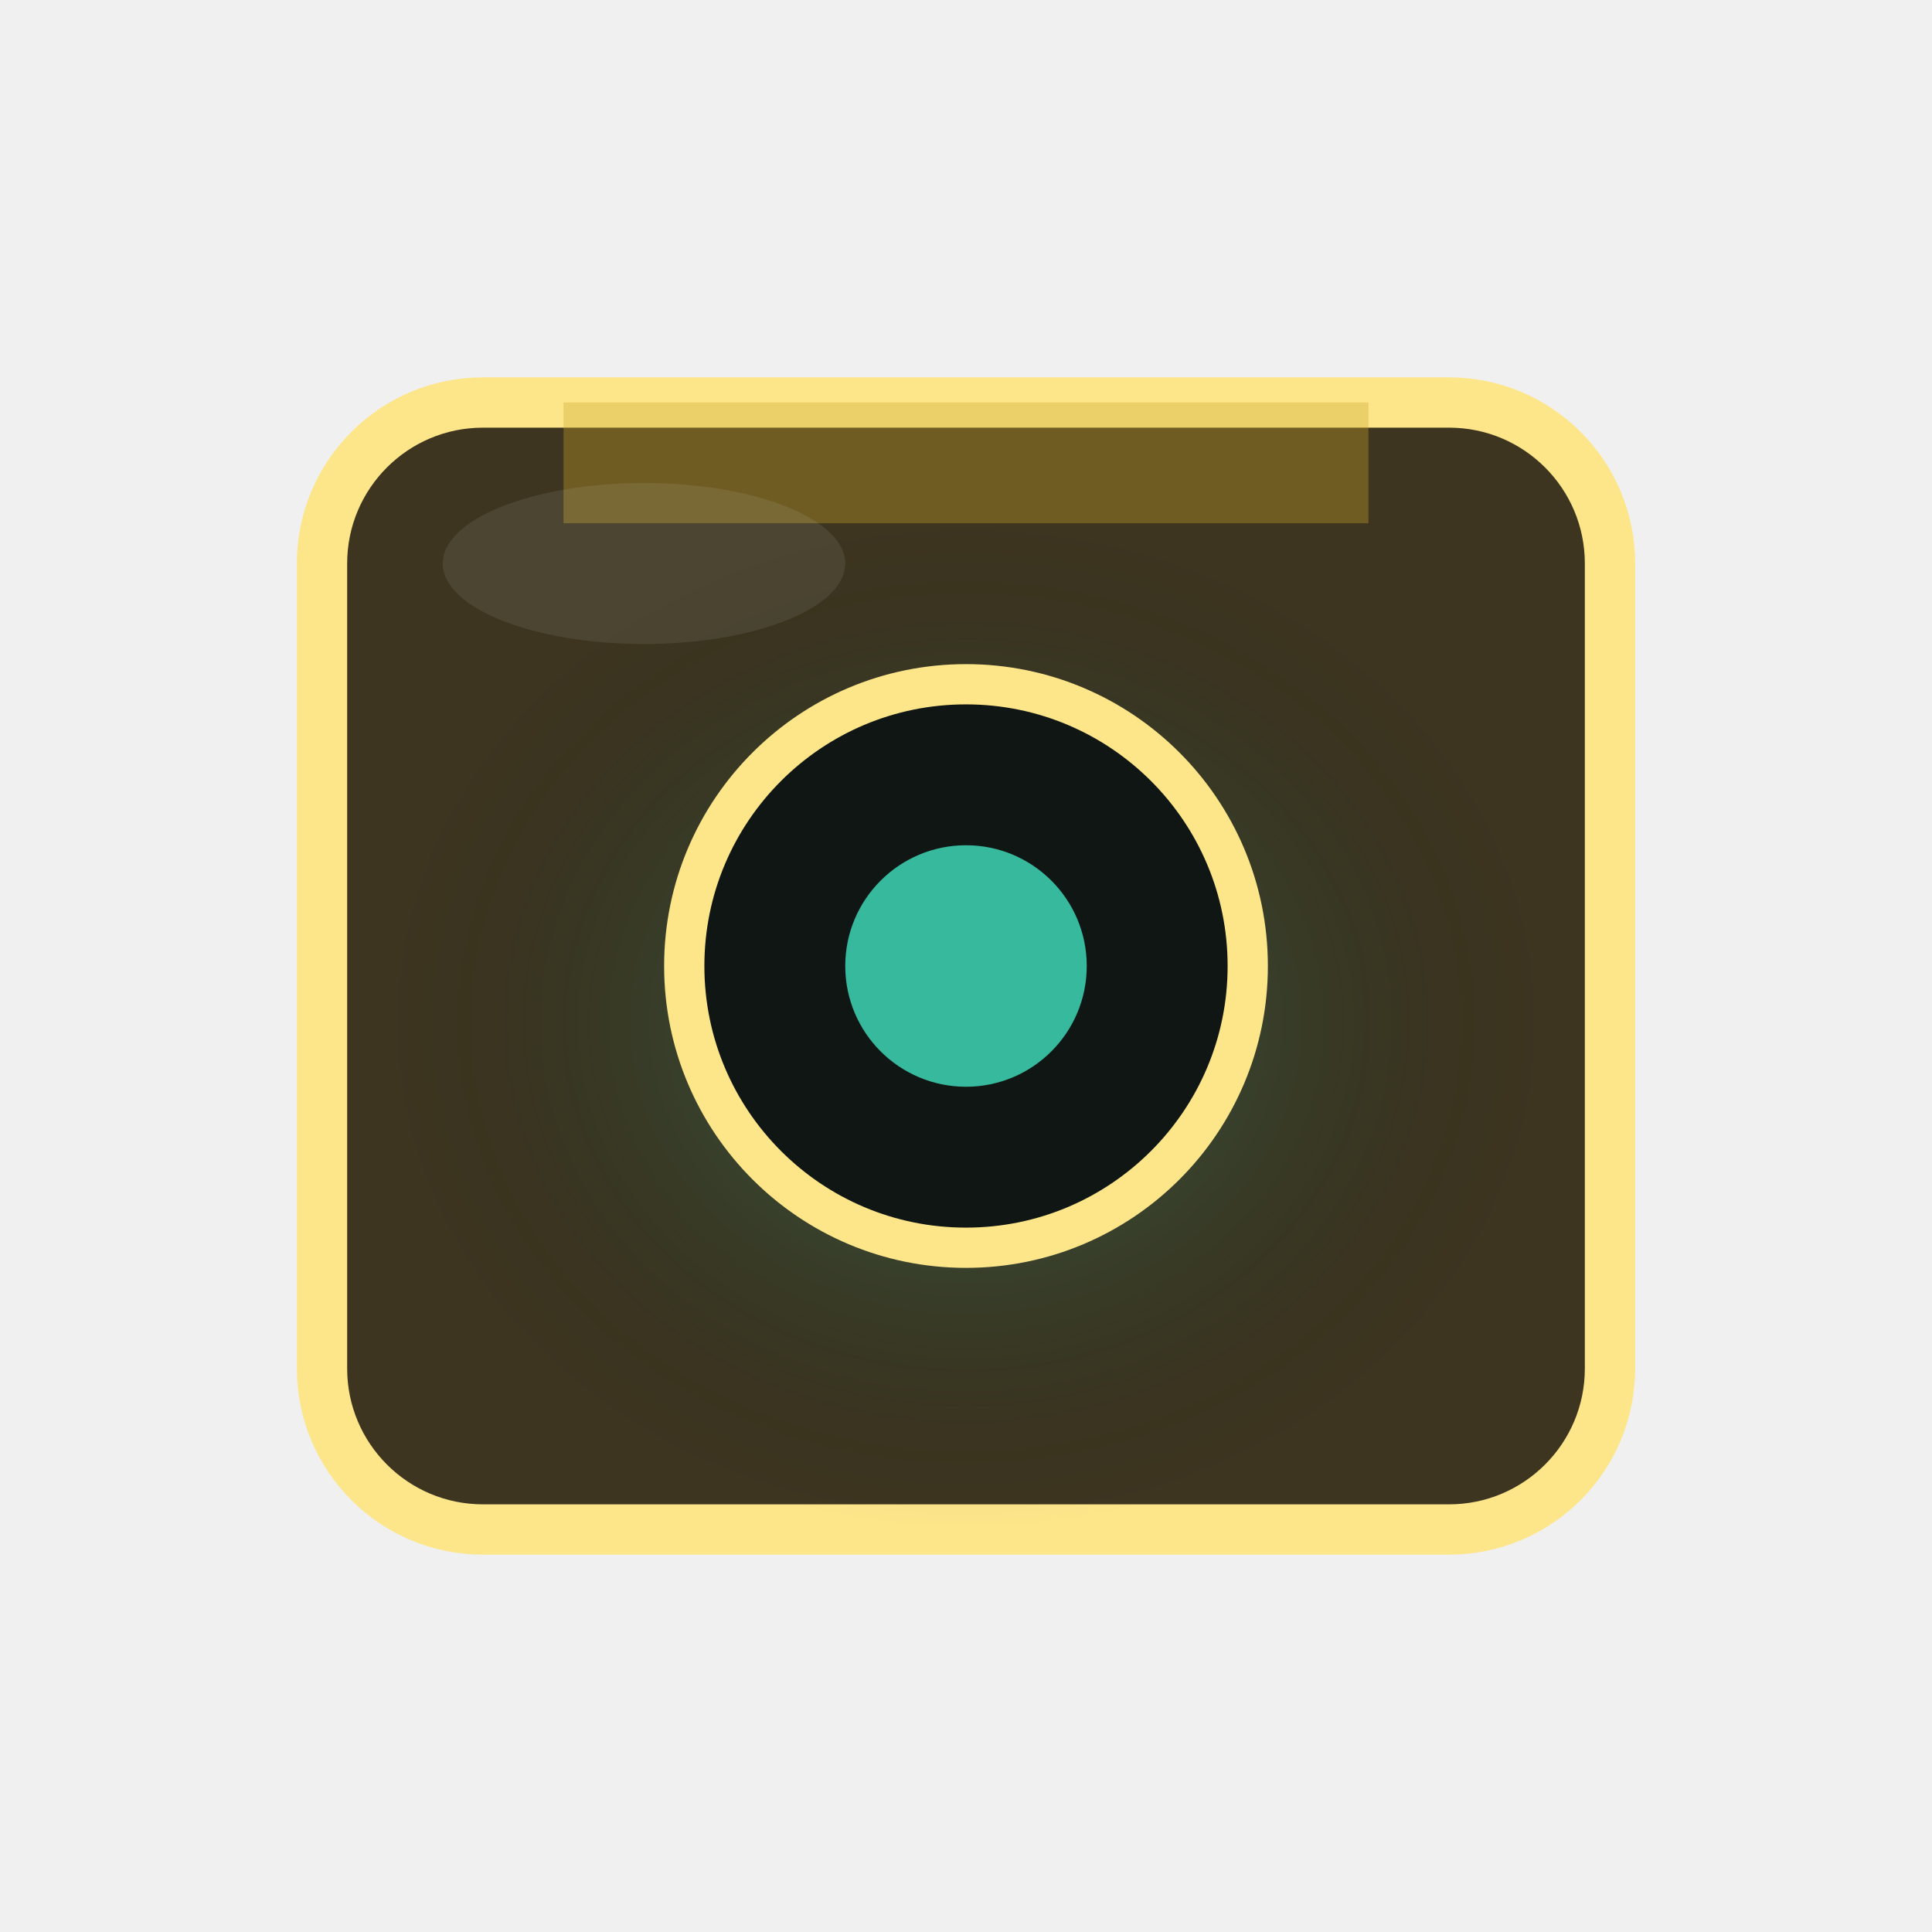
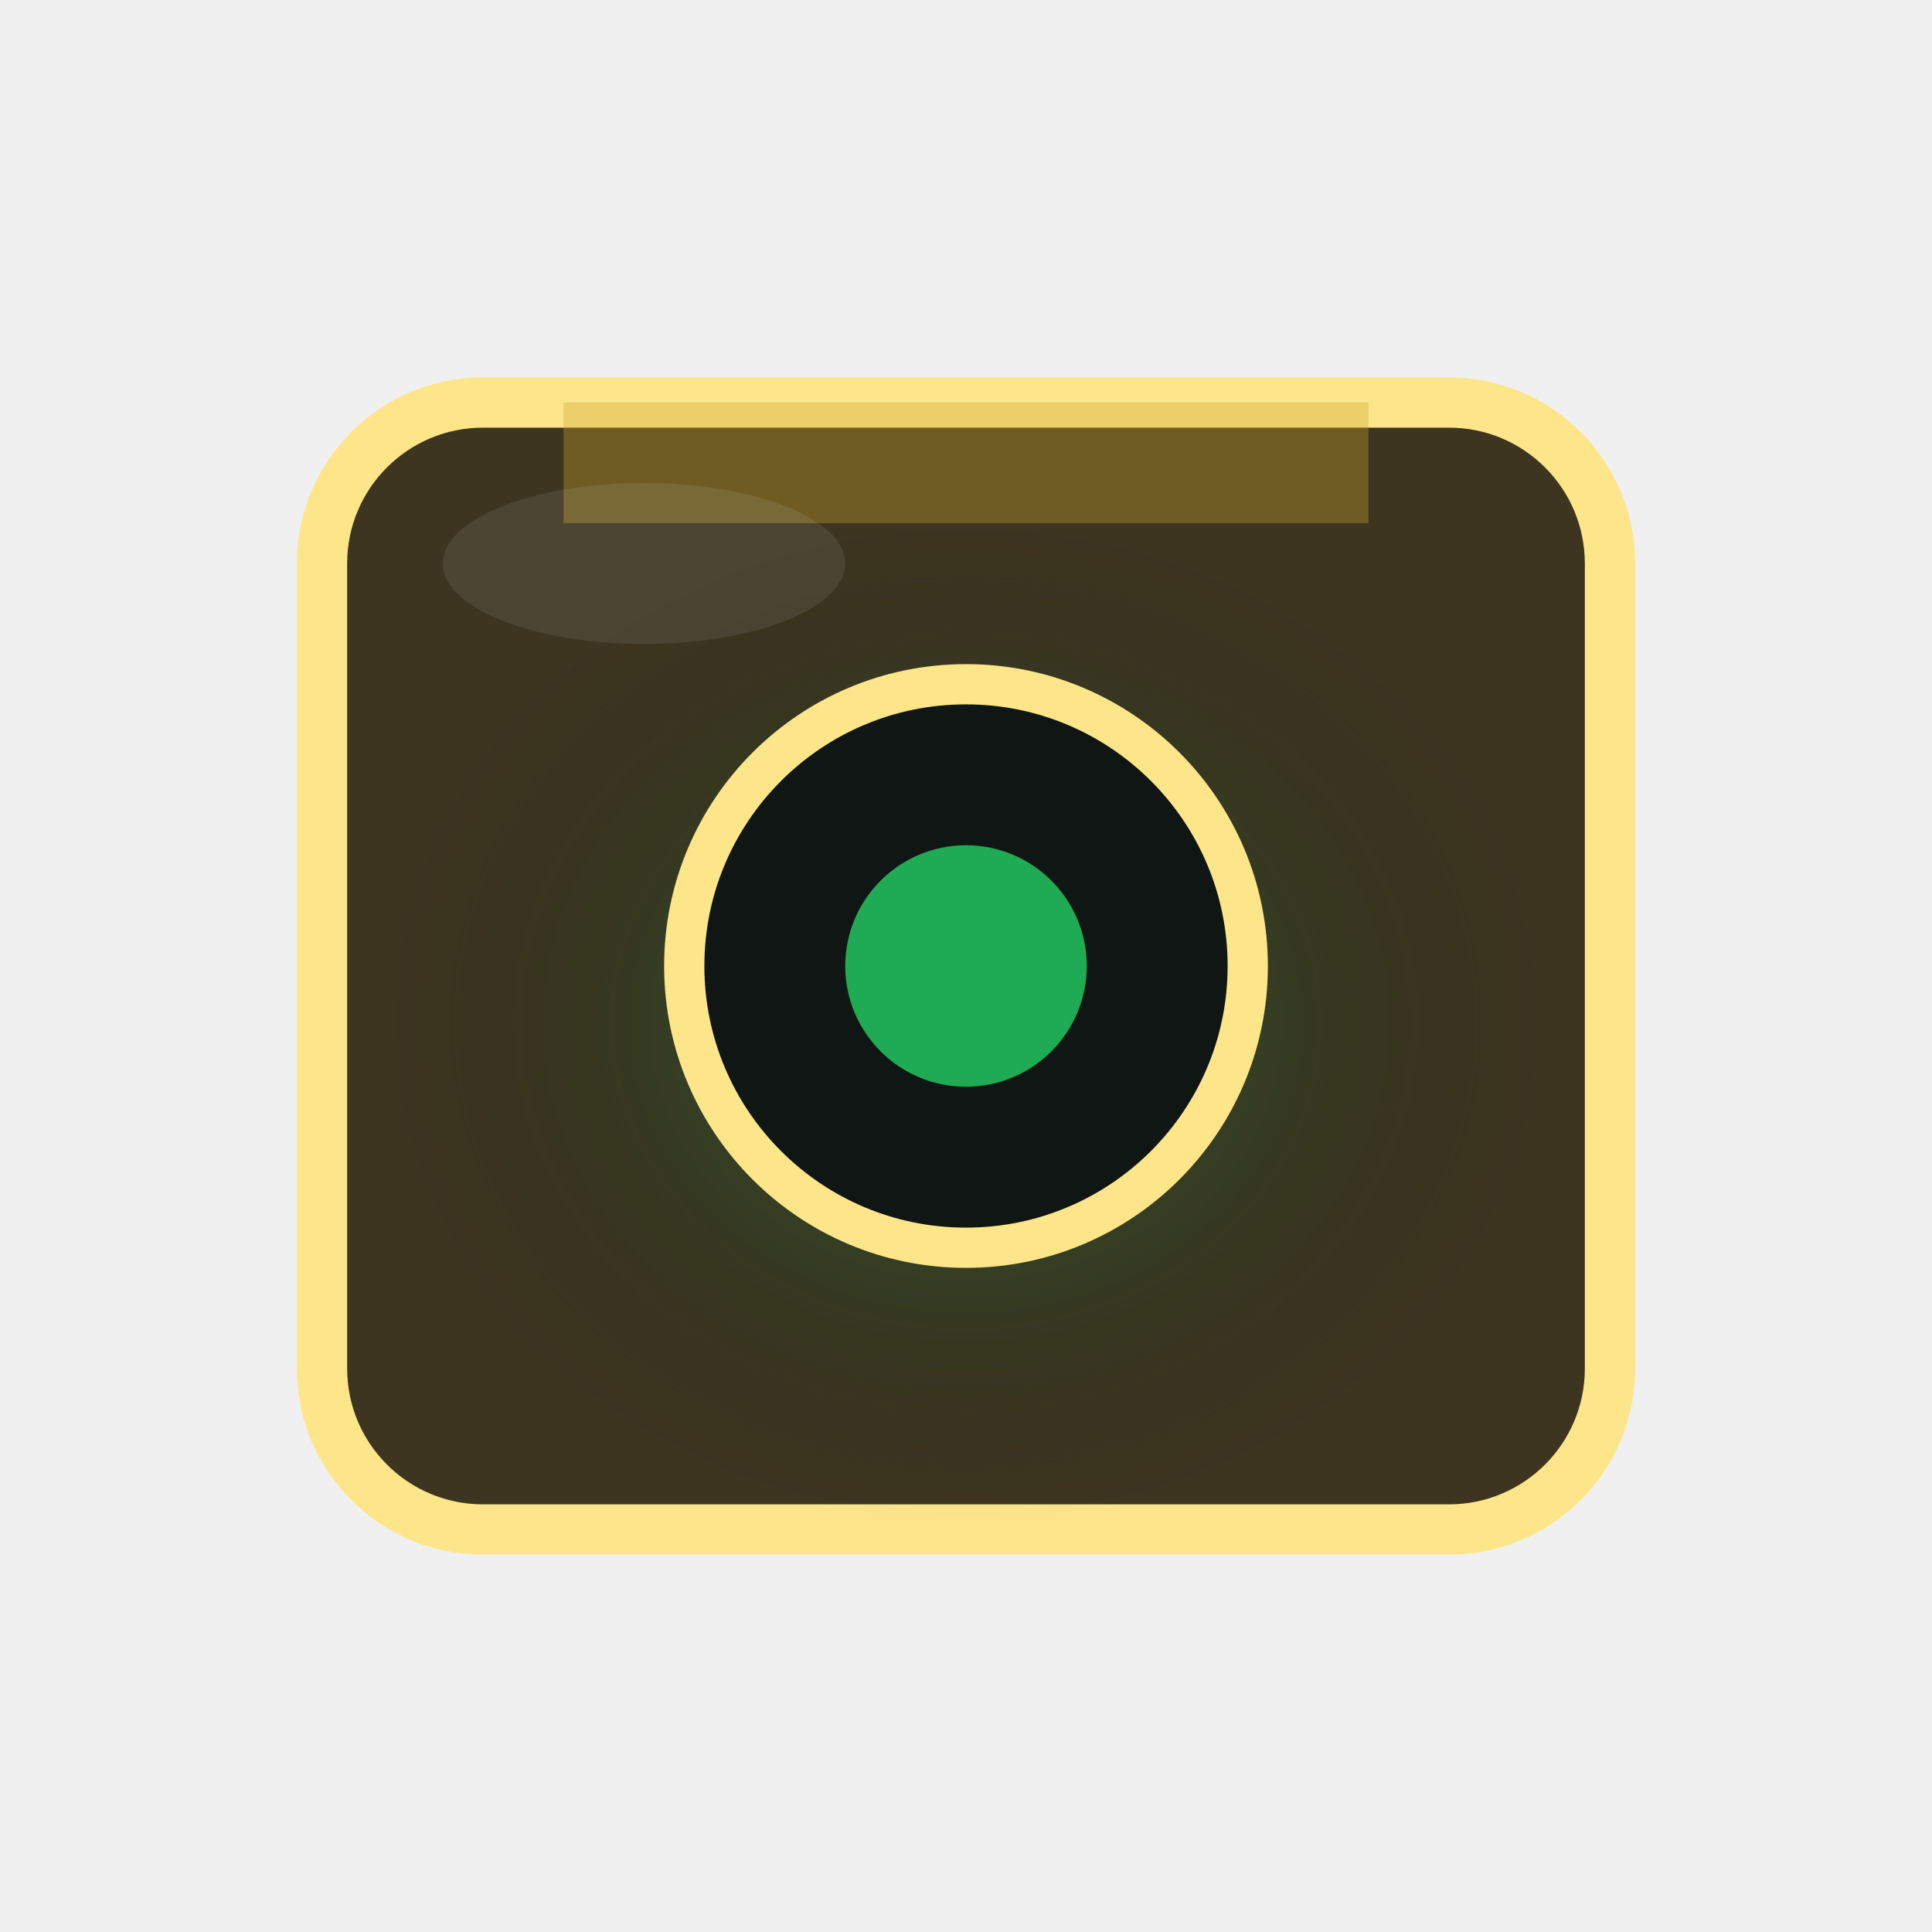
<svg xmlns="http://www.w3.org/2000/svg" viewBox="0 0 96 96" fill="none">
  <defs>
    <linearGradient id="v-rim" x1="48" y1="12" x2="48" y2="84">
      <stop stop-color="#fde68a" />
      <stop offset="1" stop-color="#b45309" />
    </linearGradient>
    <linearGradient id="v-door" x1="48" y1="22" x2="48" y2="74">
      <stop stop-color="#3d3520" />
      <stop offset="0.5" stop-color="#1a1810" />
      <stop offset="1" stop-color="#0a0a08" />
    </linearGradient>
    <radialGradient id="v-glow" cx="0.5" cy="0.55" r="0.45">
-       <stop stop-color="#3dd6b5" stop-opacity="0.35" />
+       <stop stop-color="#22c55e" stop-opacity="0.35" />
      <stop offset="1" stop-opacity="0" />
    </radialGradient>
  </defs>
  <rect x="16" y="20" width="64" height="56" rx="8" fill="url(#v-door)" stroke="url(#v-rim)" stroke-width="2.5" />
  <rect x="16" y="20" width="64" height="56" rx="8" fill="url(#v-glow)" />
  <circle cx="48" cy="48" r="14" fill="#0f1613" stroke="url(#v-rim)" stroke-width="2" />
-   <circle cx="48" cy="48" r="6" fill="#3dd6b5" opacity="0.85" />
+   <circle cx="48" cy="48" r="6" fill="#22c55e" opacity="0.85" />
  <path d="M28 20h40v6H28z" fill="#c9a227" opacity="0.35" />
  <ellipse cx="32" cy="28" rx="10" ry="4" fill="#fff" opacity="0.08" />
</svg>
